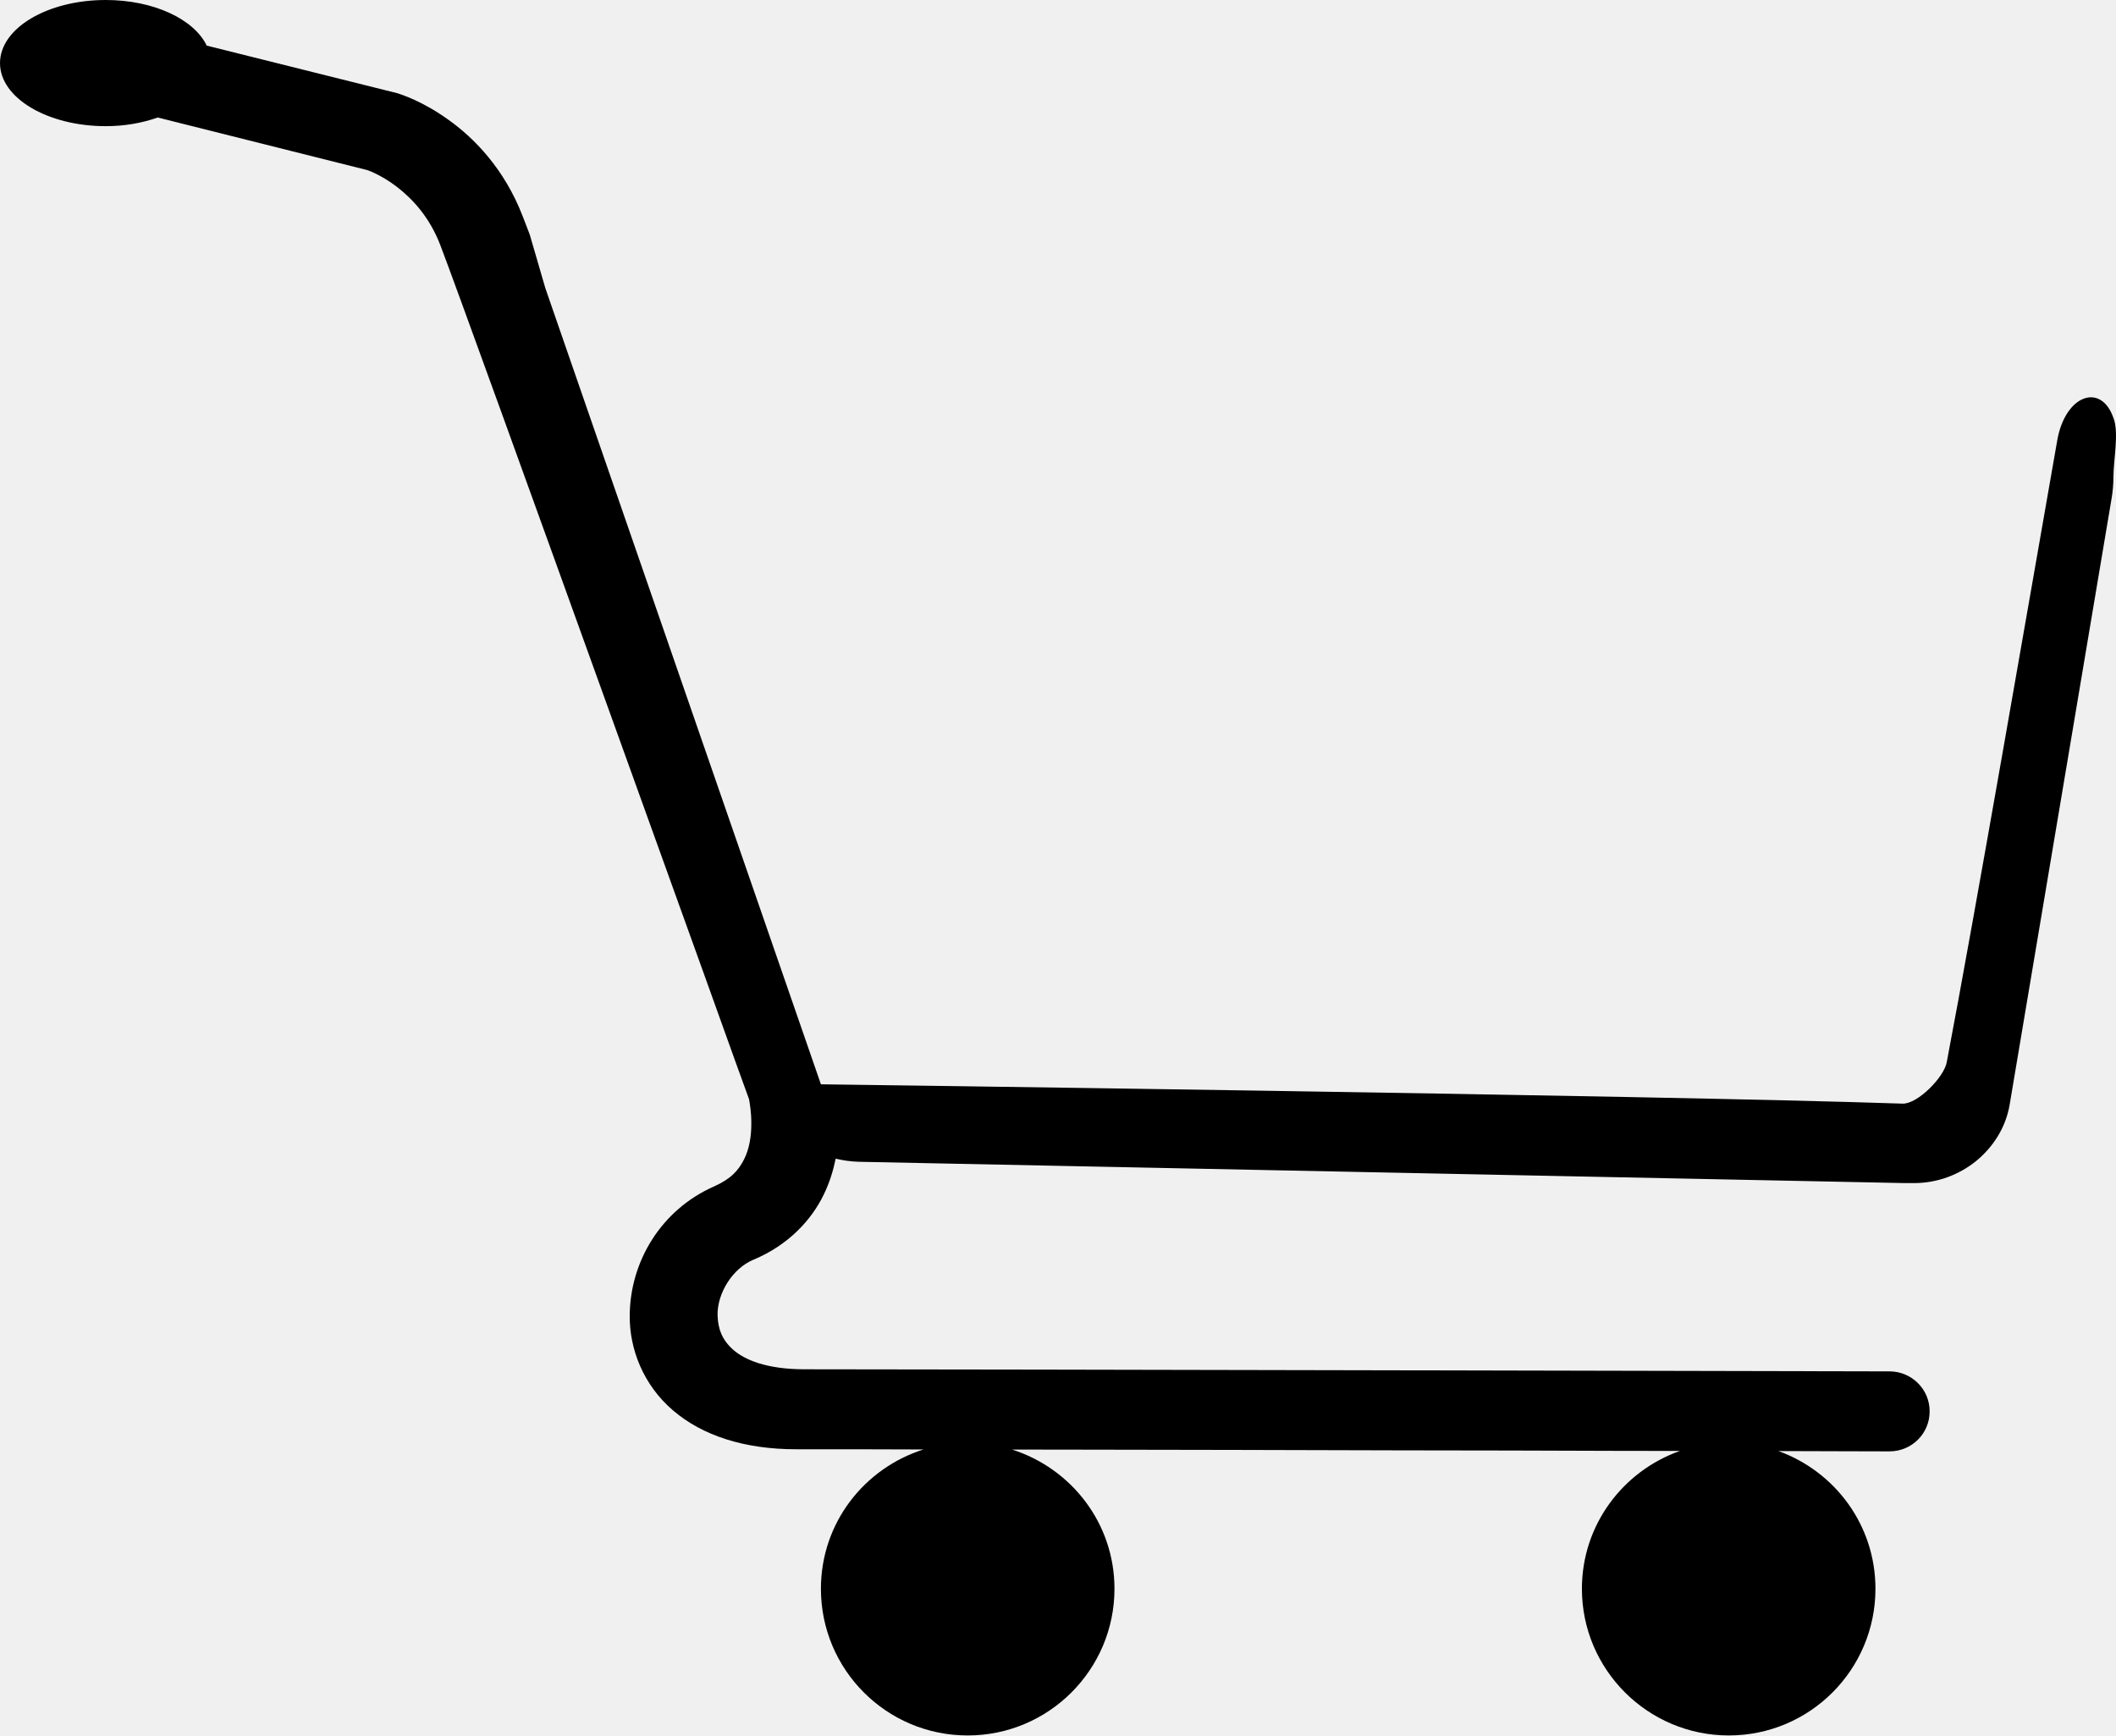
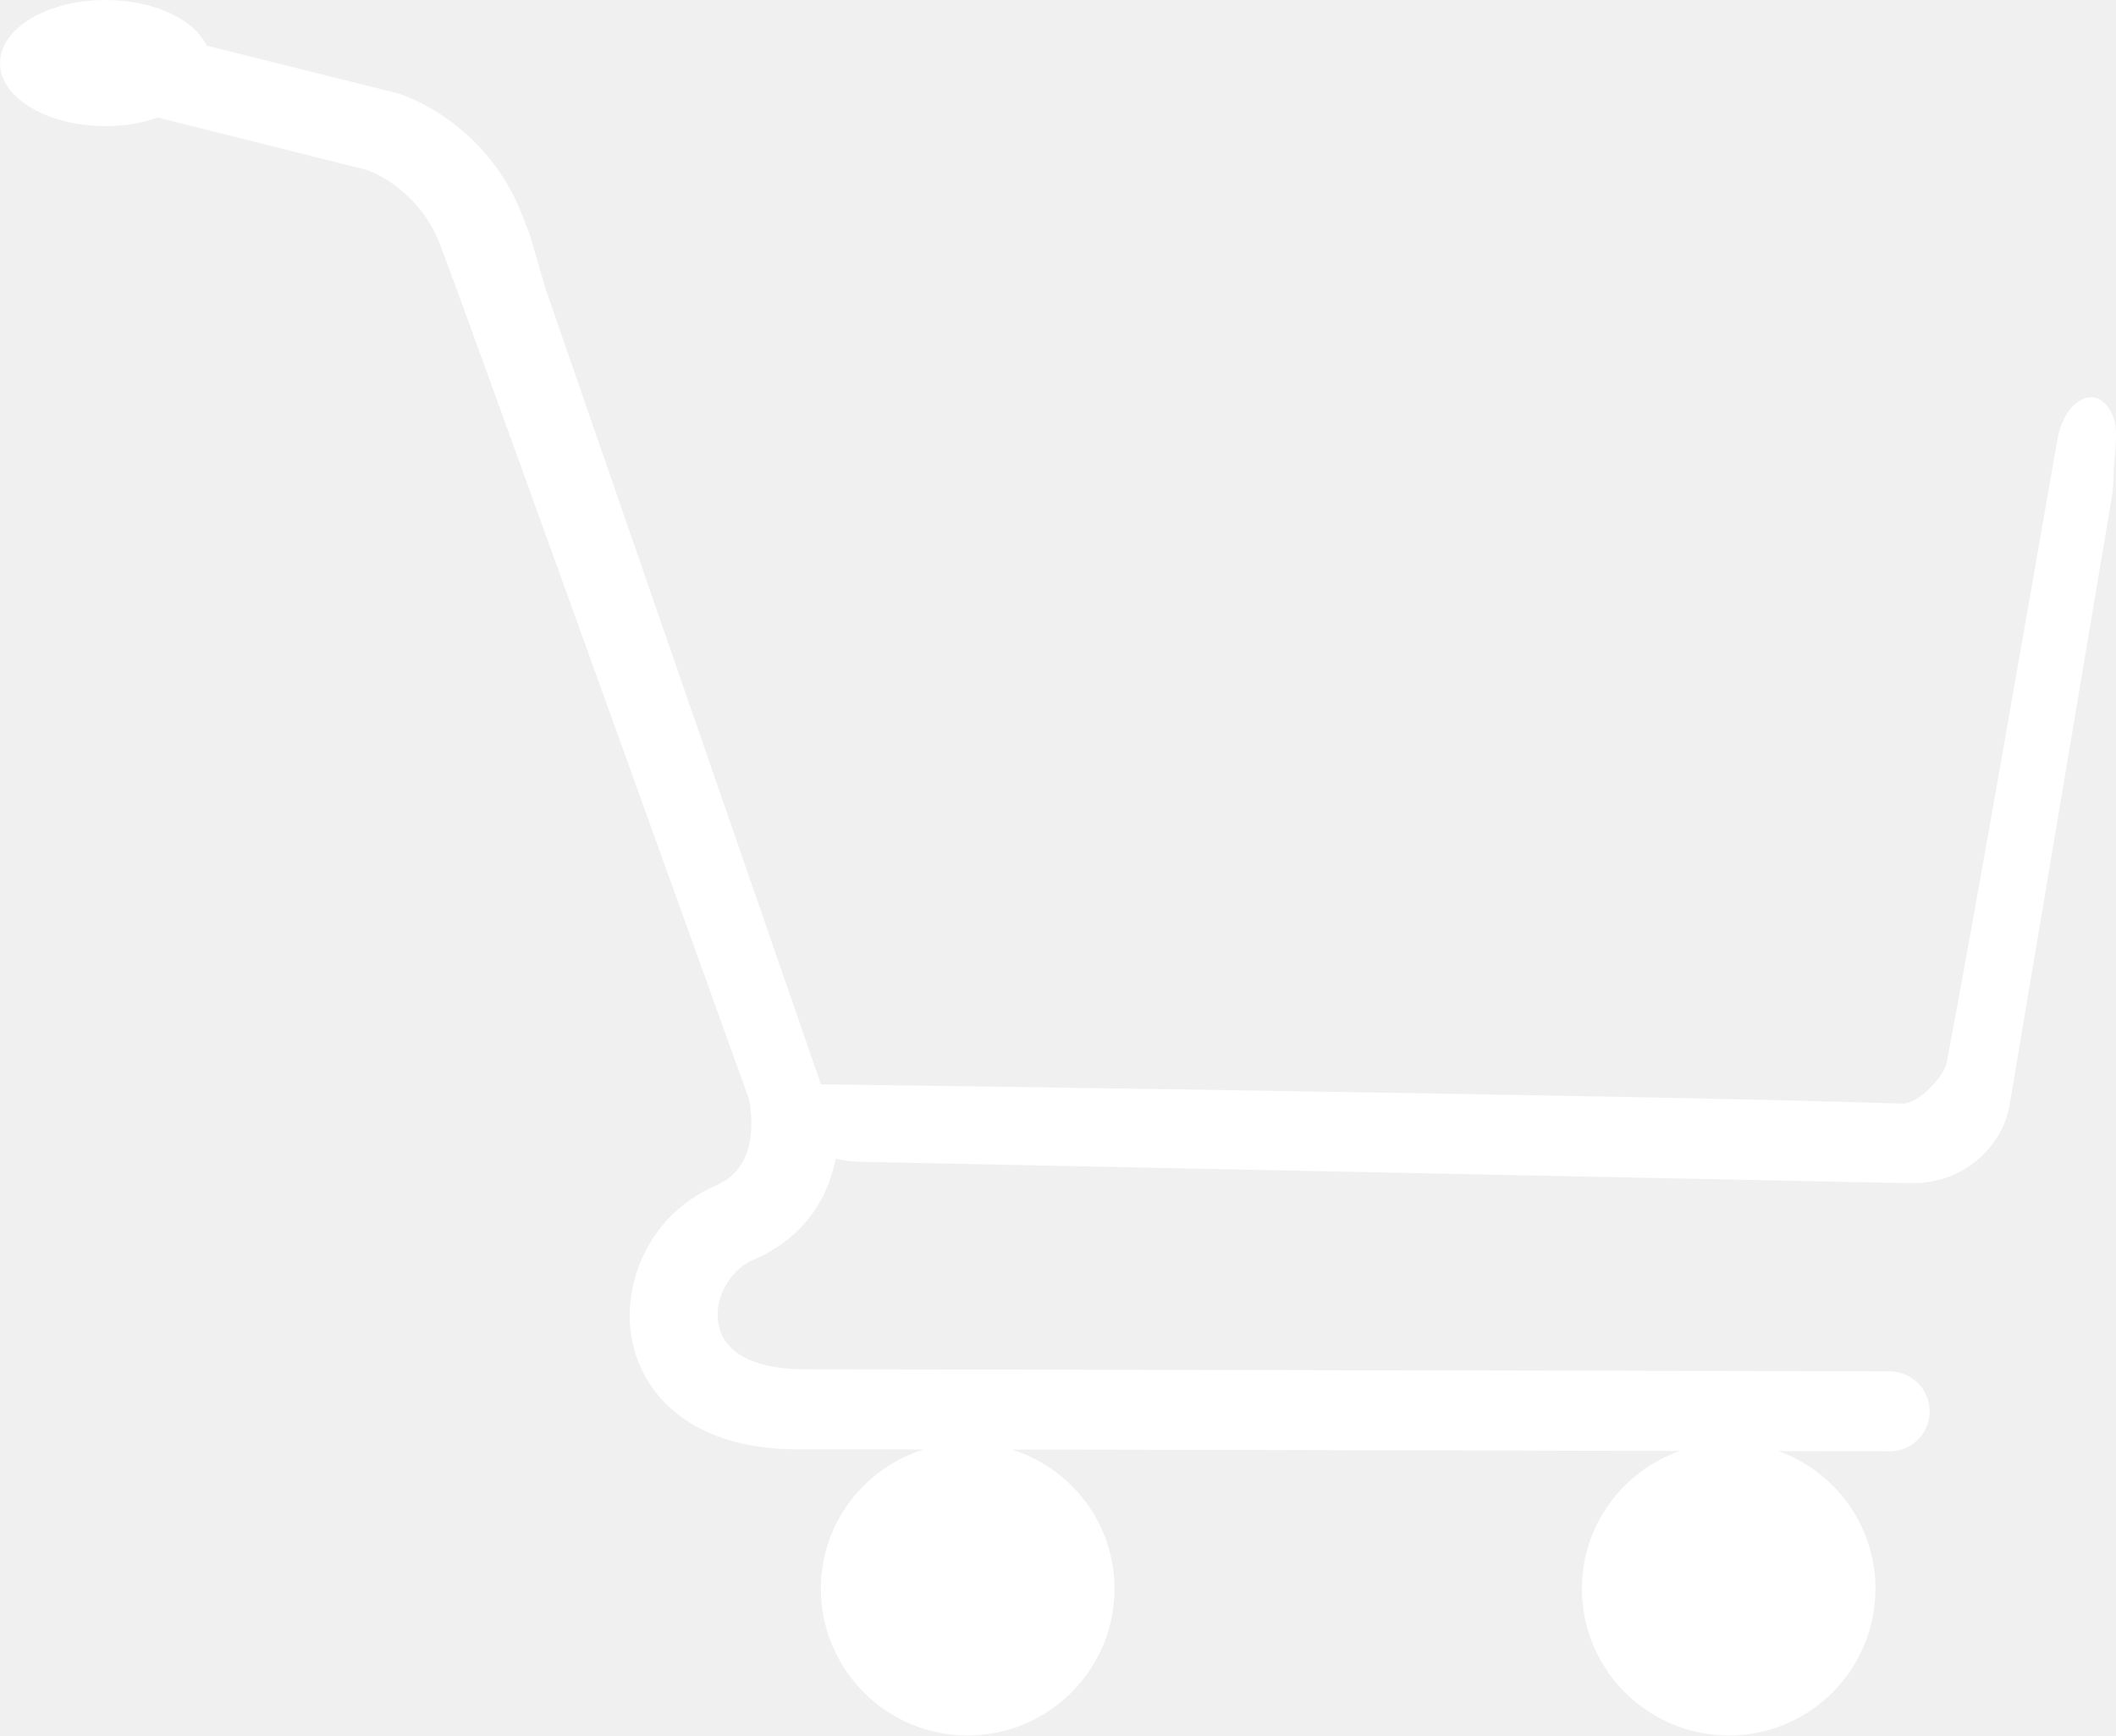
<svg xmlns="http://www.w3.org/2000/svg" enable-background="new 0 0 512 419.916" height="419.916px" id="Layer_1" version="1.1" viewBox="0 0 512 419.916" width="512px" xml:space="preserve">
  <g id="meanicons_x5F_54">
-     <path d="M511.379,101.124c-3.012-8.65-11.662-5.565-13.59,5.396c-6.794,38.72-19.805,114.087-26.744,150.493   c-0.627,3.59-7.035,10.145-10.698,10.023c-60.235-2.049-261.713-4.676-261.713-4.676L131.965,69.752l-3.783-12.986   c-0.674-1.783-1.301-3.422-1.687-4.386c-4.433-11.541-11.83-19.06-18.118-23.492c-6.217-4.457-11.373-6.047-12.096-6.288   l-0.242-0.072L50.02,11.035C46.936,4.65,37.201,0,25.588,0C11.469,0,0,6.818,0,15.275c0,8.409,11.469,15.252,25.588,15.252   c4.578,0,8.818-0.771,12.578-2.096l50.693,12.722c0.82,0.266,3.808,1.493,7.133,4.023c3.71,2.867,7.902,7.228,10.553,14.144   c3.518,9.181,22.287,61.151,40.094,110.569c8.914,24.721,17.588,48.863,24.07,66.813c5.662,15.854,9.661,26.864,10.529,29.25   c0.145,0.796,0.578,3.156,0.554,5.88c0.024,2.915-0.458,6.168-1.759,8.696c-1.301,2.556-3.036,4.65-7.181,6.507   c-12.866,5.638-20.384,18.19-20.479,31.201c-0.097,8.192,3.301,16.892,10.48,23.034c7.156,6.12,17.3,9.396,29.805,9.396   c3.325,0,8.096,0,13.83,0l16.963,0.049c-14.36,4.554-24.817,17.806-24.817,33.708c0,19.563,15.854,35.49,35.515,35.49   c19.613,0,35.516-15.927,35.516-35.49c0-15.854-10.433-29.106-24.77-33.686l16.916,0.024c23.828,0.023,50.813,0.097,76.933,0.169   c18.239,0.023,36.021,0.048,52.021,0.12l15.709,0.023c-13.758,4.867-23.707,17.878-23.707,33.348   c0,19.563,15.948,35.49,35.538,35.49c19.638,0,35.49-15.927,35.49-35.49c0-15.396-9.782-28.359-23.468-33.322l15.589,0.048   c5.951,0,9.373,0.024,9.373,0.024c0.048,0,0.048,0,0.048,0c1.157,0,1.88,0,1.88,0c5.373,0,9.687-4.313,9.687-9.64   c0.049-5.323-4.289-9.661-9.613-9.71c0,0-223.379-0.506-262.701-0.506c-9.301-0.022-14.457-2.36-17.155-4.698   c-2.698-2.385-3.71-5.06-3.807-8.385c-0.097-5.301,3.614-11.372,8.771-13.469c8.264-3.47,13.926-9.493,16.914-15.71   c1.445-2.963,2.313-5.879,2.891-8.697c1.783,0.409,3.615,0.698,5.543,0.747l252.99,5.155c0.239,0,0.338,0,0.458,0   c0.119,0,0.24,0,0.313,0h1.156c0.265,0,0.386,0,0.48,0c5.639,0,10.844-1.999,14.938-5.276c4.048-3.301,7.229-7.999,8.192-13.732   l24.647-146.566c0.313-1.807,0.458-3.614,0.458-5.396C511.379,111.461,512.776,104.594,511.379,101.124z" />
+     <path fill="#fff" d="M511.379,101.124c-3.012-8.65-11.662-5.565-13.59,5.396c-6.794,38.72-19.805,114.087-26.744,150.493   c-0.627,3.59-7.035,10.145-10.698,10.023c-60.235-2.049-261.713-4.676-261.713-4.676L131.965,69.752l-3.783-12.986   c-0.674-1.783-1.301-3.422-1.687-4.386c-4.433-11.541-11.83-19.06-18.118-23.492c-6.217-4.457-11.373-6.047-12.096-6.288   l-0.242-0.072L50.02,11.035C46.936,4.65,37.201,0,25.588,0C11.469,0,0,6.818,0,15.275c0,8.409,11.469,15.252,25.588,15.252   c4.578,0,8.818-0.771,12.578-2.096l50.693,12.722c0.82,0.266,3.808,1.493,7.133,4.023c3.71,2.867,7.902,7.228,10.553,14.144   c3.518,9.181,22.287,61.151,40.094,110.569c8.914,24.721,17.588,48.863,24.07,66.813c5.662,15.854,9.661,26.864,10.529,29.25   c0.145,0.796,0.578,3.156,0.554,5.88c0.024,2.915-0.458,6.168-1.759,8.696c-1.301,2.556-3.036,4.65-7.181,6.507   c-12.866,5.638-20.384,18.19-20.479,31.201c-0.097,8.192,3.301,16.892,10.48,23.034c7.156,6.12,17.3,9.396,29.805,9.396   c3.325,0,8.096,0,13.83,0l16.963,0.049c-14.36,4.554-24.817,17.806-24.817,33.708c0,19.563,15.854,35.49,35.515,35.49   c19.613,0,35.516-15.927,35.516-35.49c0-15.854-10.433-29.106-24.77-33.686l16.916,0.024c23.828,0.023,50.813,0.097,76.933,0.169   c18.239,0.023,36.021,0.048,52.021,0.12l15.709,0.023c-13.758,4.867-23.707,17.878-23.707,33.348   c0,19.563,15.948,35.49,35.538,35.49c19.638,0,35.49-15.927,35.49-35.49c0-15.396-9.782-28.359-23.468-33.322l15.589,0.048   c5.951,0,9.373,0.024,9.373,0.024c0.048,0,0.048,0,0.048,0c1.157,0,1.88,0,1.88,0c5.373,0,9.687-4.313,9.687-9.64   c0.049-5.323-4.289-9.661-9.613-9.71c0,0-223.379-0.506-262.701-0.506c-9.301-0.022-14.457-2.36-17.155-4.698   c-2.698-2.385-3.71-5.06-3.807-8.385c-0.097-5.301,3.614-11.372,8.771-13.469c8.264-3.47,13.926-9.493,16.914-15.71   c1.445-2.963,2.313-5.879,2.891-8.697c1.783,0.409,3.615,0.698,5.543,0.747l252.99,5.155c0.239,0,0.338,0,0.458,0   c0.119,0,0.24,0,0.313,0h1.156c0.265,0,0.386,0,0.48,0c5.639,0,10.844-1.999,14.938-5.276c4.048-3.301,7.229-7.999,8.192-13.732   l24.647-146.566c0.313-1.807,0.458-3.614,0.458-5.396C511.379,111.461,512.776,104.594,511.379,101.124z" />
  </g>
  <g id="Layer_1_1_" />
</svg>
